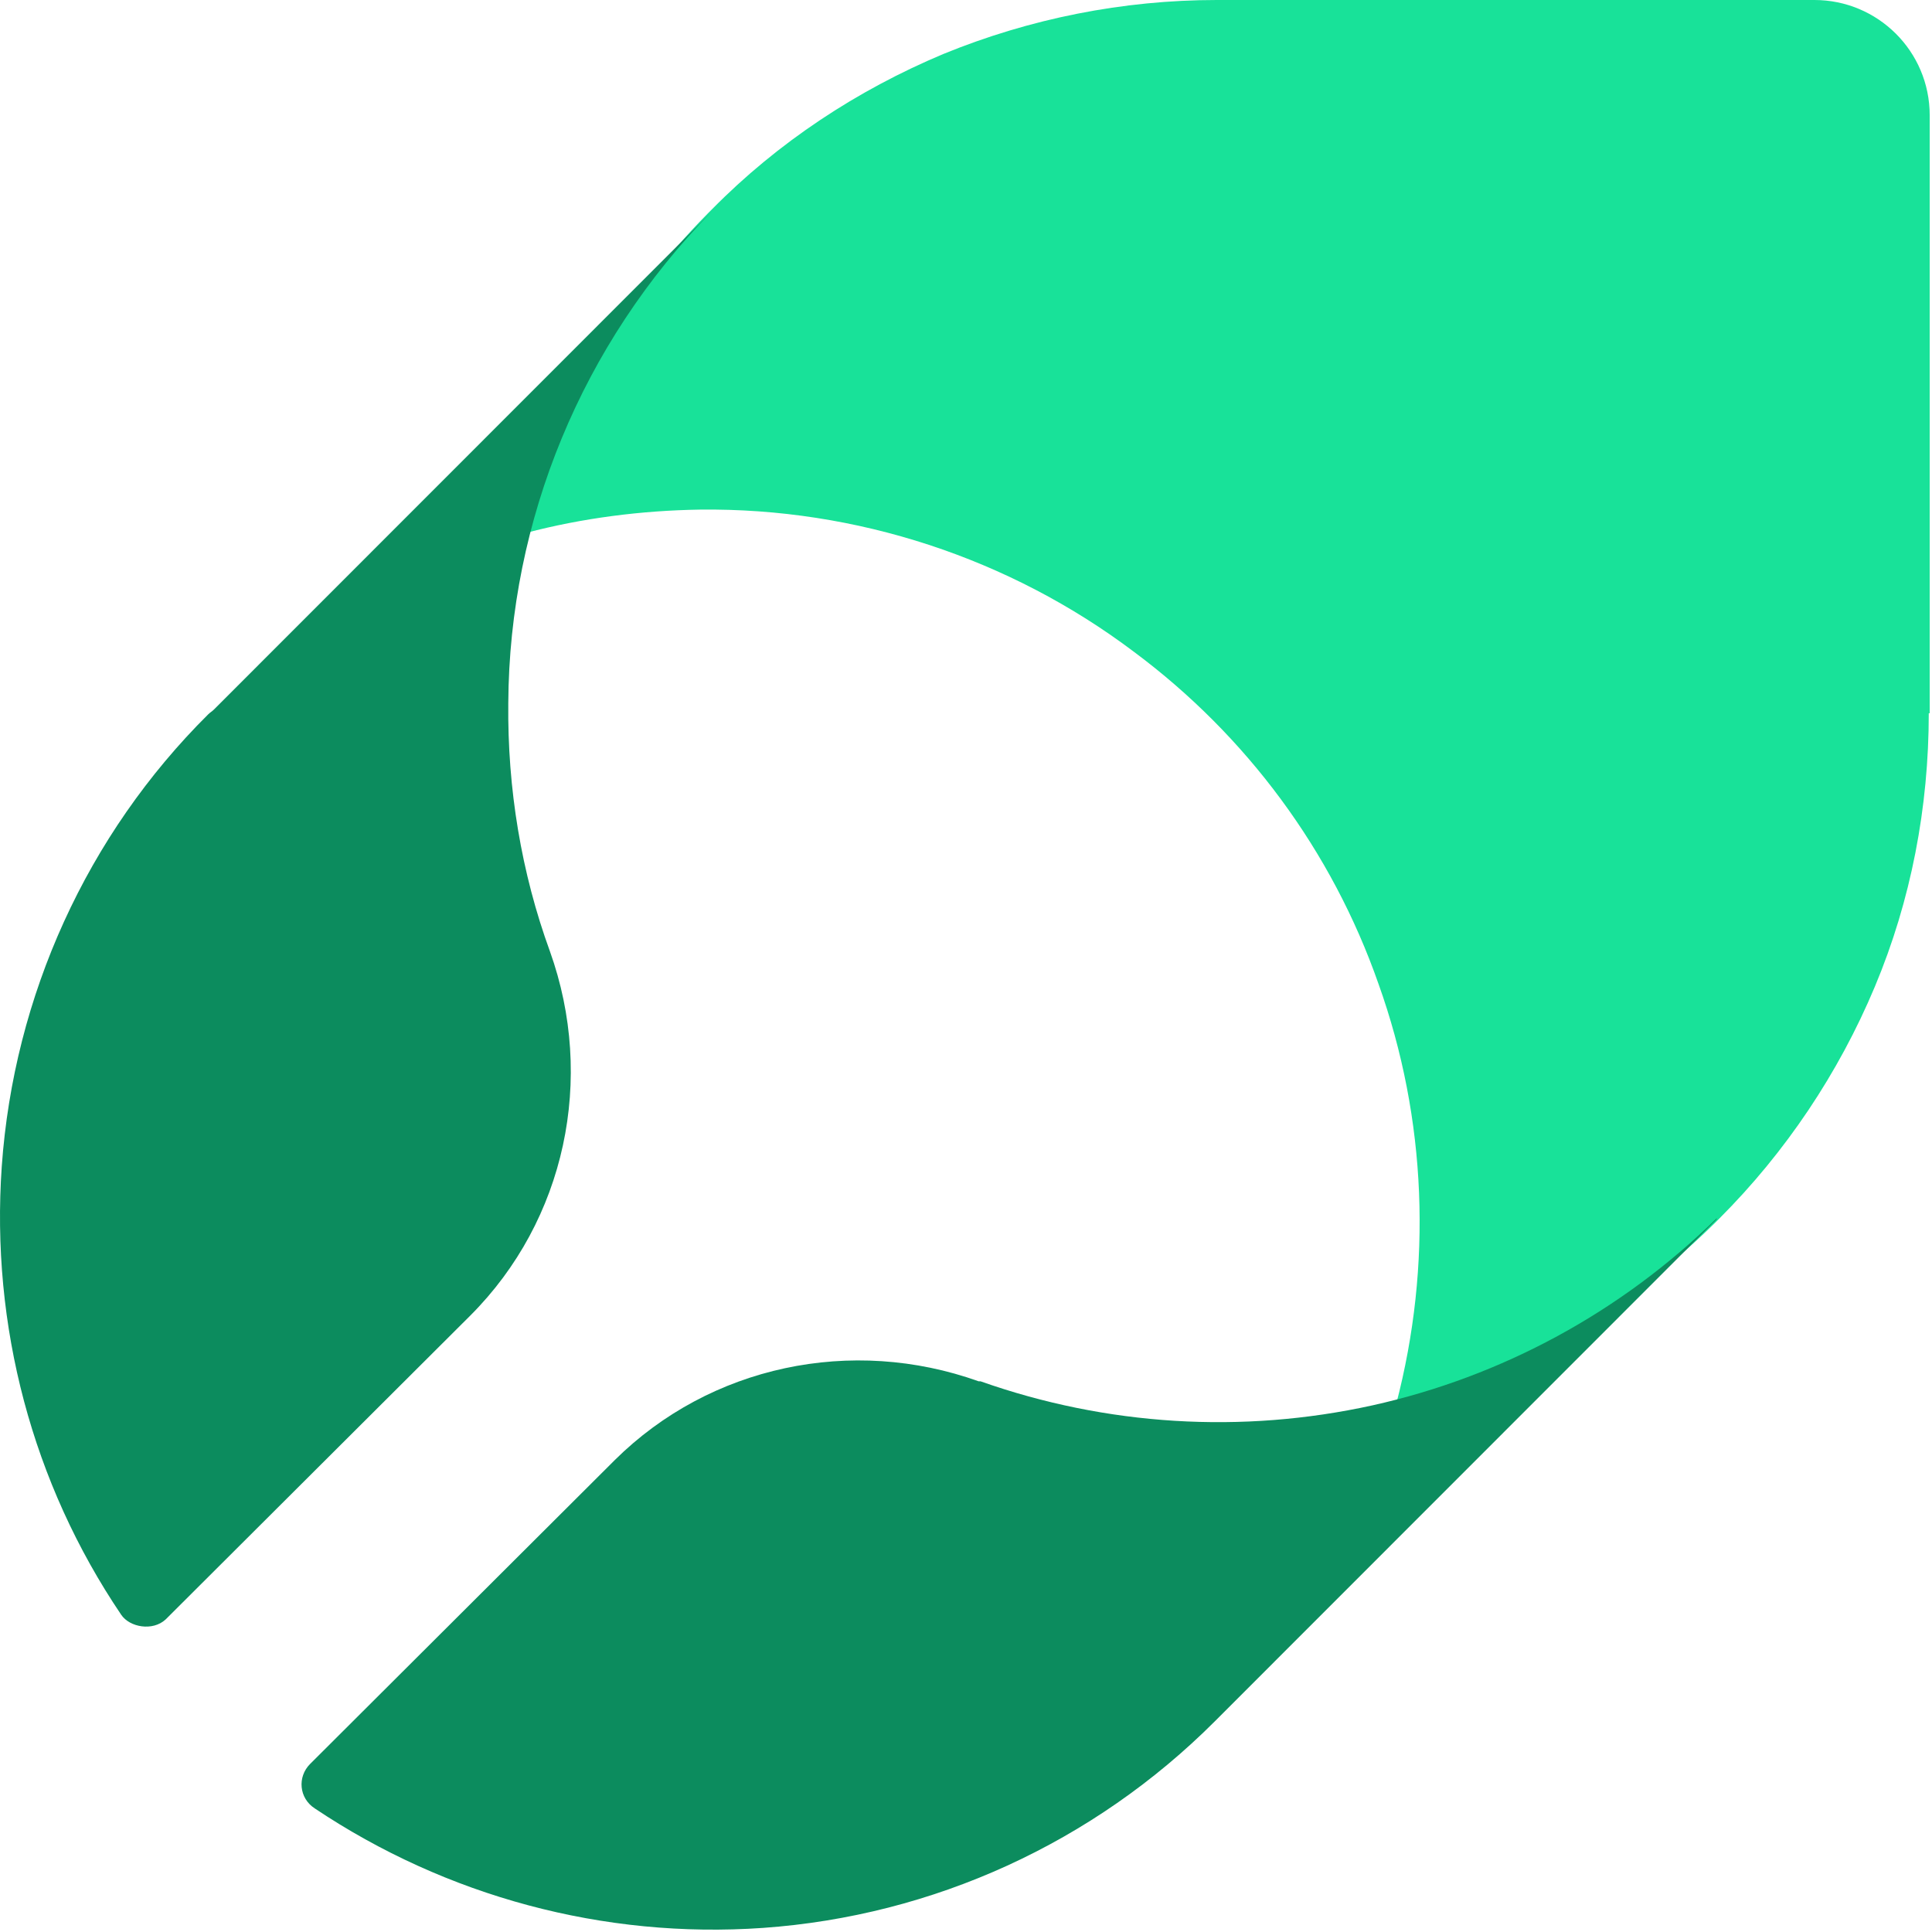
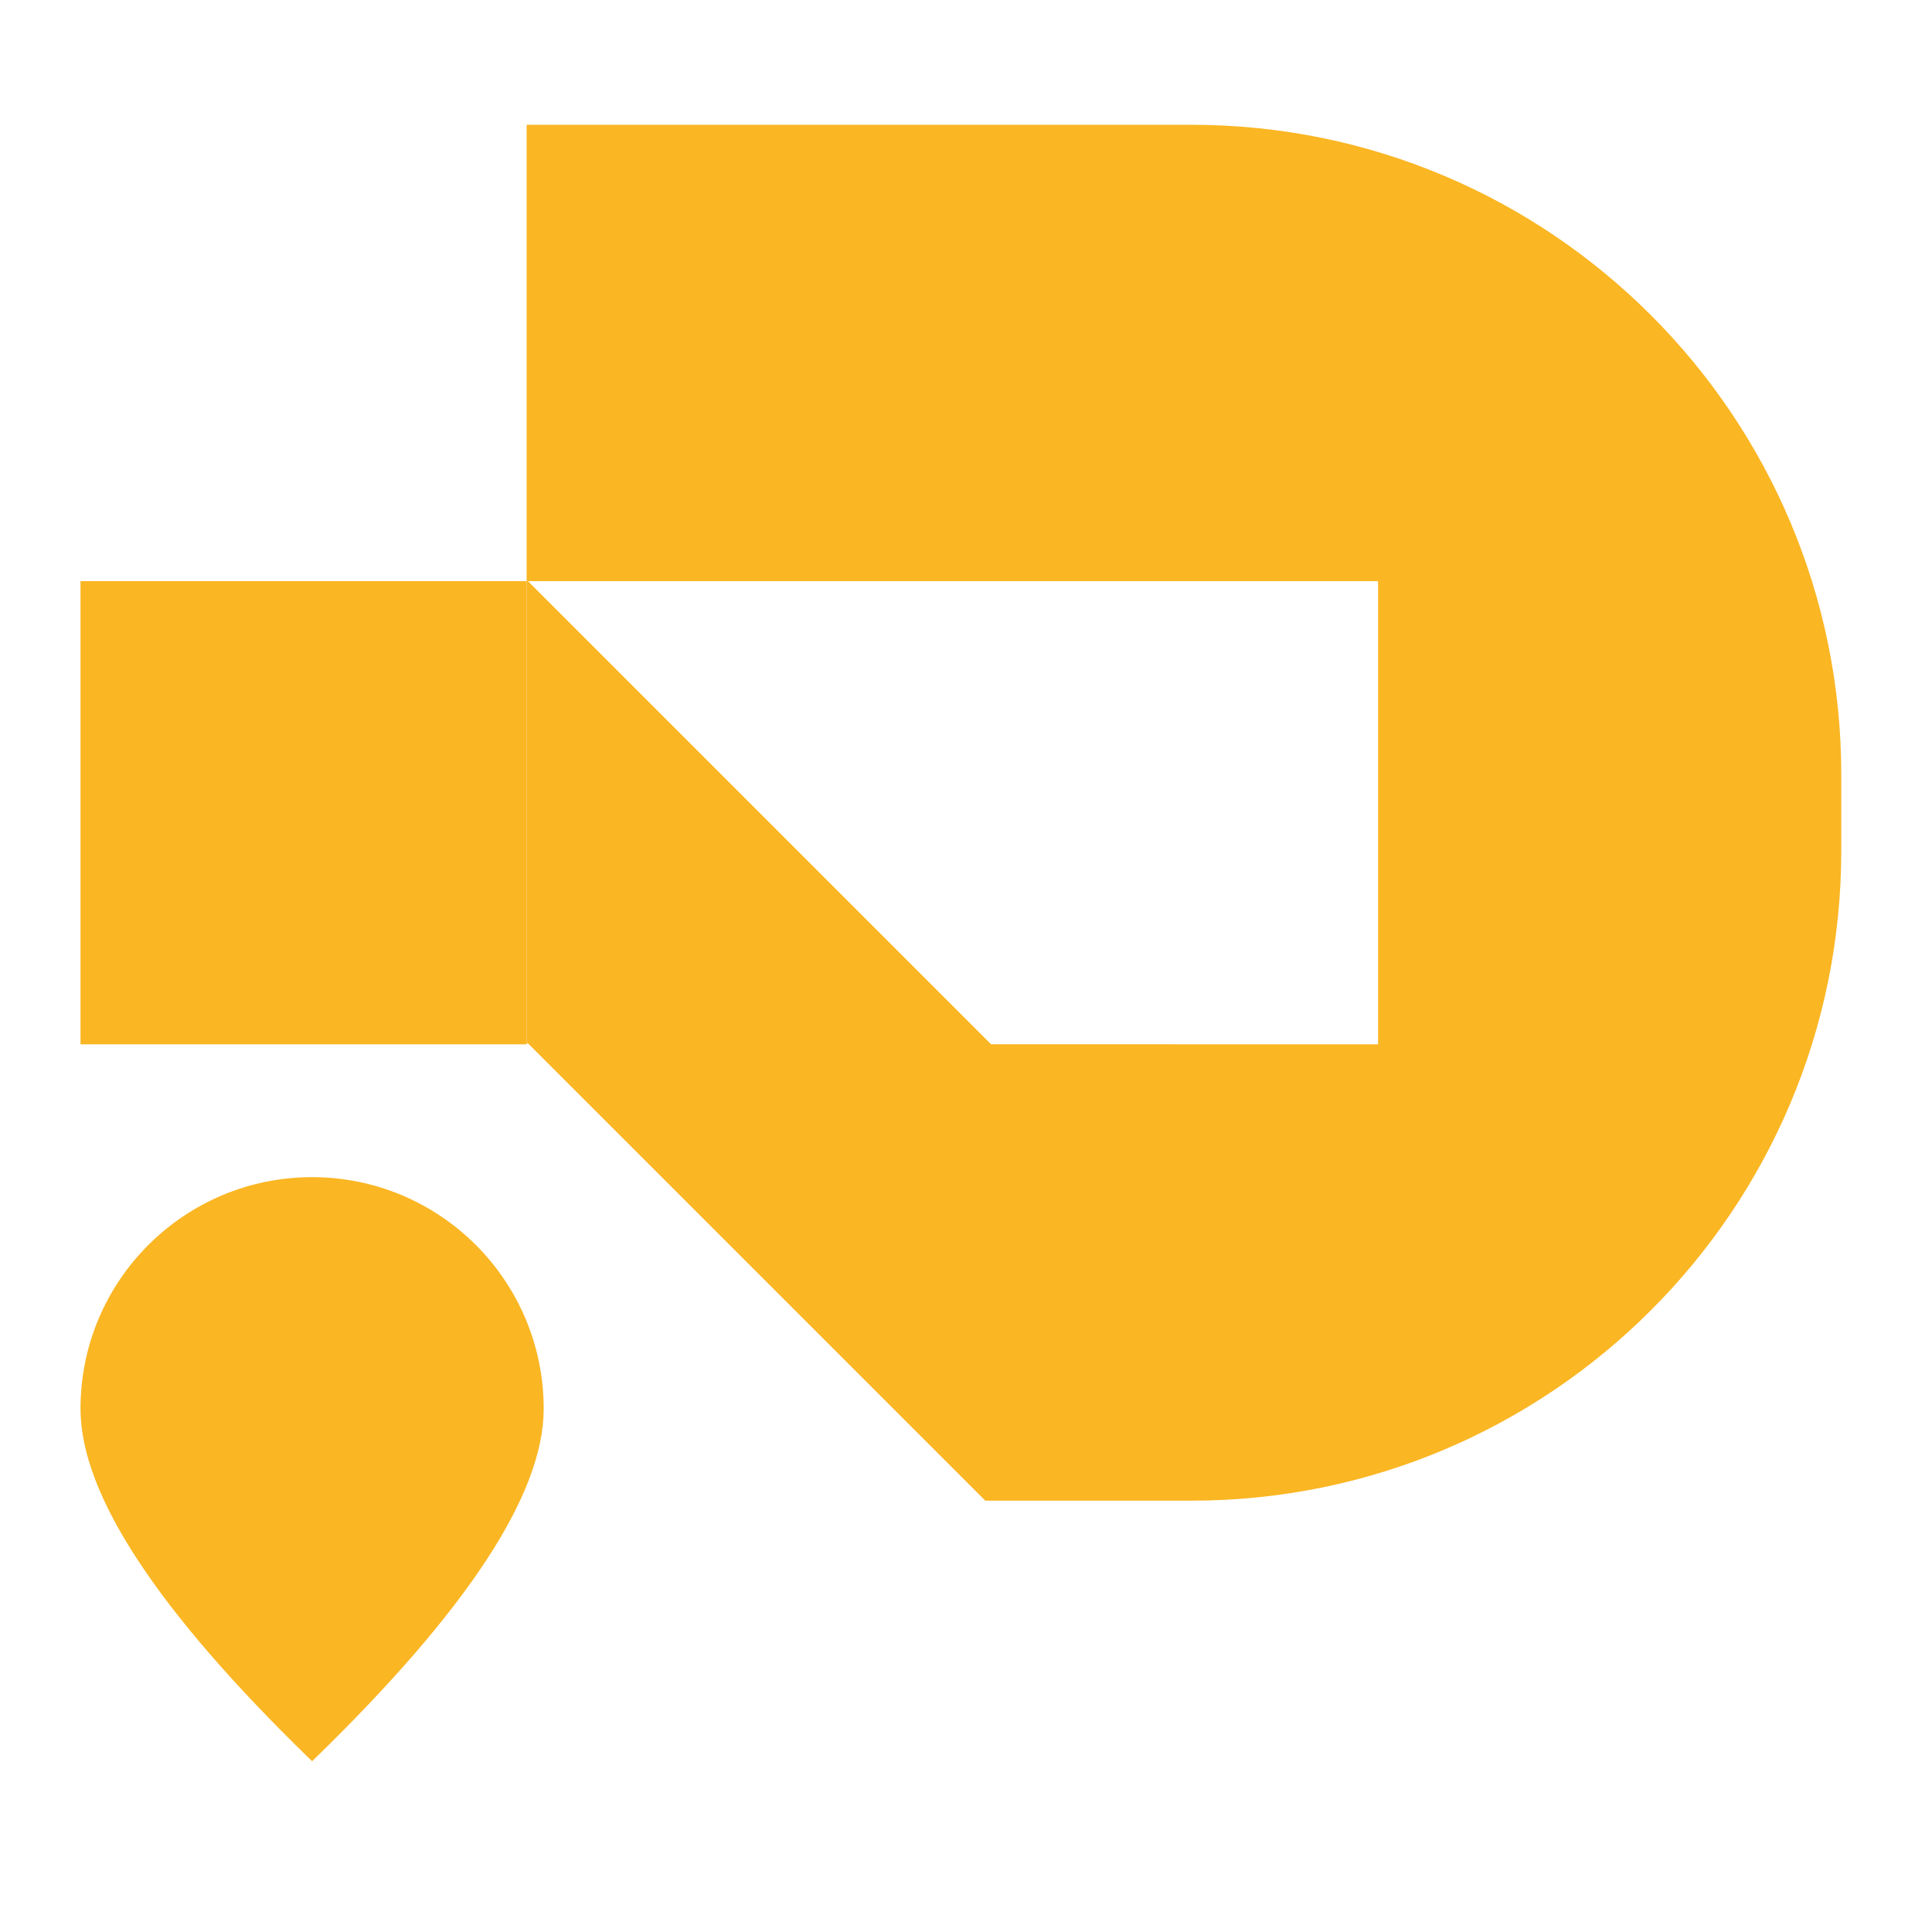
- <svg xmlns="http://www.w3.org/2000/svg" width="502" height="502" viewBox="0 0 502 502" fill="none">
-   <path d="M501.402 185.33V29.962C501.402 13.29 487.876 0 471.453 0H316.156C291.763 0 267.611 4.832 245.15 14.014C222.689 23.438 202.16 36.969 185.012 54.367L183.804 55.575C161.101 78.53 144.92 107.042 136.708 138.454C151.441 134.588 166.656 132.655 181.871 132.413C222.447 131.93 262.298 144.978 294.661 169.383C323.885 191.13 346.104 221.092 358.18 255.645C370.739 290.681 372.188 328.859 362.769 364.862C393.925 356.647 422.666 340.457 445.611 317.744L446.818 316.536C463.966 299.38 477.732 278.841 487.151 256.37C496.571 233.898 501.16 209.735 501.16 185.33H501.402Z" fill="#18E299" />
-   <path d="M132.071 182.706C132.312 135.044 151.32 89.307 184.764 55.125L55.557 184.391C55.076 184.873 54.594 185.113 54.113 185.595C22.593 216.888 3.586 258.774 0.458 303.066C-2.43 344.47 8.397 385.392 31.496 419.575C33.699 422.835 39.677 423.907 43.046 420.778L122.206 341.822C146.989 317.028 154.689 280.198 142.899 247.219C135.44 226.758 131.831 204.852 132.071 182.706Z" fill="#0C8C5E" />
-   <path d="M446.067 316.547C421.284 340.86 390.245 357.71 356.56 365.172C322.634 372.635 287.506 370.468 254.783 358.914C254.783 358.914 254.542 358.914 254.301 358.914C221.338 347.118 184.525 354.821 159.742 379.375L80.581 458.331C77.212 461.701 77.694 467.238 81.784 469.885C115.95 492.754 156.855 503.827 198.24 500.938C242.512 497.809 284.137 478.792 315.656 447.258L316.859 446.054L446.067 316.788V316.547Z" fill="#0C8C5E" />
+ <svg xmlns="http://www.w3.org/2000/svg" width="24px" height="24px" viewBox="0 0 24 24" version="1.1">
+   <g id="官网" stroke="none" stroke-width="1" fill="none" fill-rule="evenodd">
+     <g id="logo">
+       <rect id="矩形" x="0" y="0" width="24" height="24" rx="8" />
+       <g id="编组-7" transform="translate(1, 1)">
+         <rect id="矩形" x="0" y="0" width="22" height="22" />
+         <path d="M13.799,0.55 C18.258,0.55 21.873,4.165 21.873,8.624 L21.873,9.568 C21.873,14.027 18.258,17.642 13.799,17.642 L11.24,17.642 L5.555,11.957 L5.542,11.968 L5.542,0.55 L13.799,0.55 Z M16.119,6.219 L5.558,6.219 L11.311,11.972 L16.119,11.973 L16.119,6.219 Z" id="形状结合" fill="#FAB623" />
+         <rect id="矩形备份-17" fill="#FAB623" x="0" y="6.219" width="5.542" height="5.754" />
+         <path d="M2.877,13.693 C4.756,15.522 5.704,16.957 5.704,18.002 C5.704,18.783 5.387,19.489 4.876,20.001 C4.364,20.512 3.658,20.829 2.877,20.829 C2.096,20.829 1.39,20.512 0.878,20.001 C0.366,19.489 0.05,18.783 0.05,18.002 C0.05,16.957 0.998,15.521 2.877,13.693 Z" id="椭圆形" stroke="#FAB623" stroke-width="0.1" fill="#FAB623" transform="translate(2.8769, 17.251) scale(1, -1) translate(-2.8769, -17.251)" />
+       </g>
+     </g>
+   </g>
</svg>
